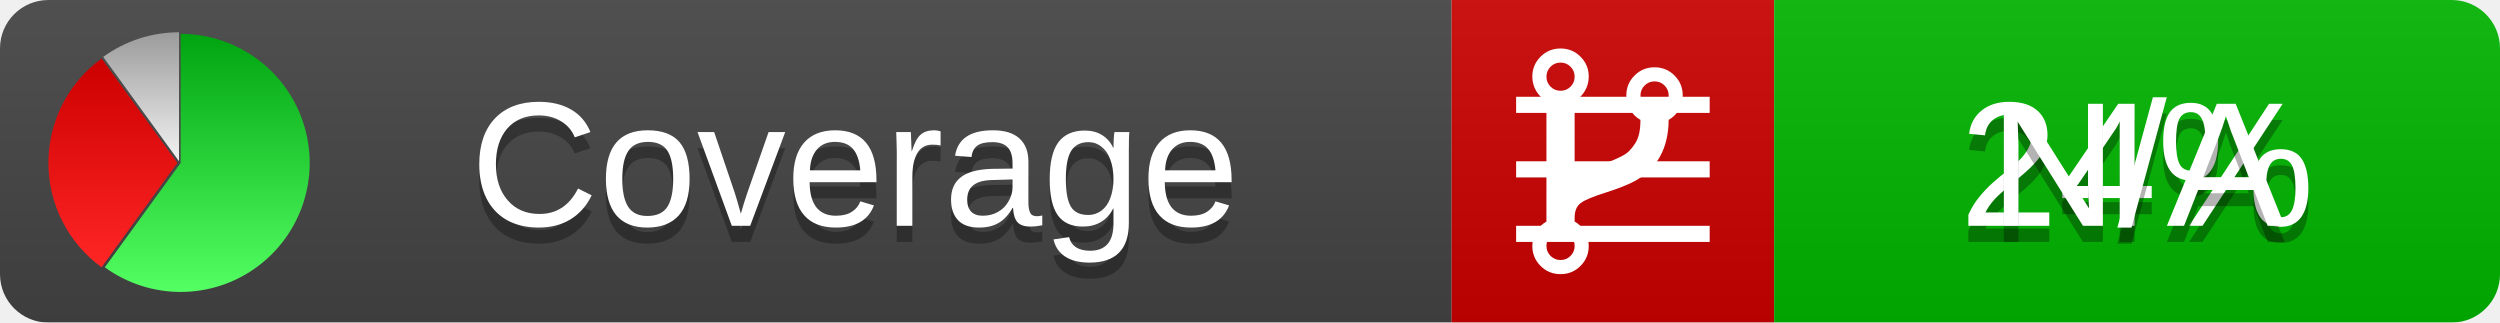
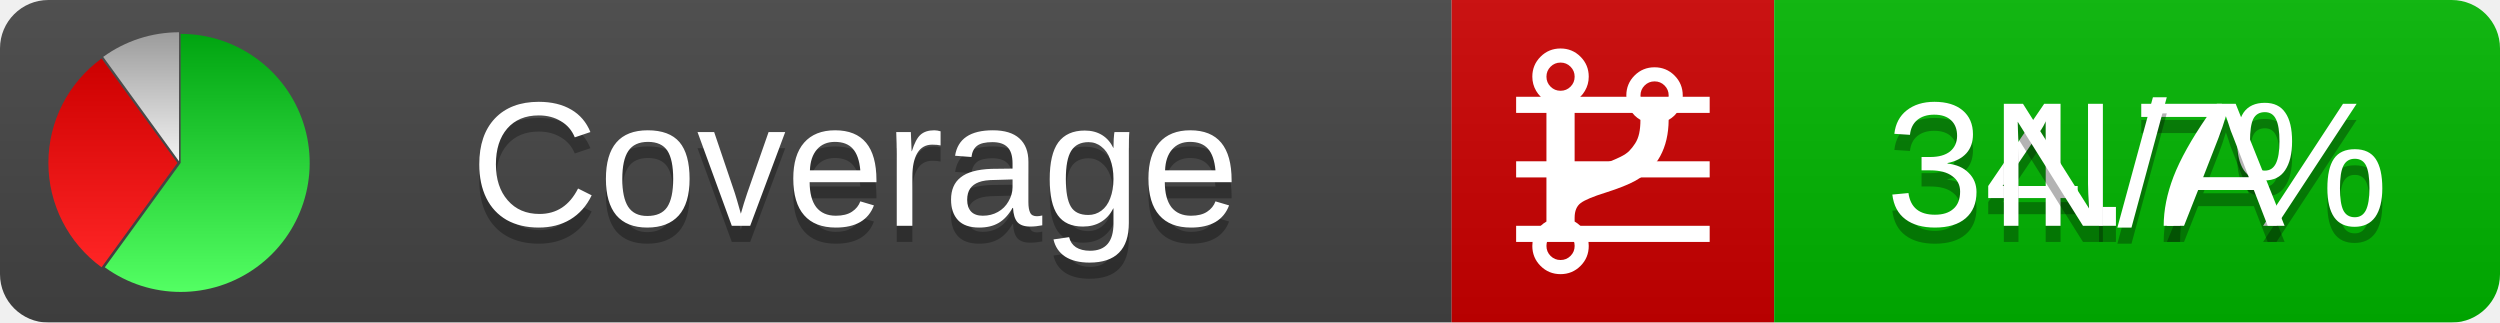
<svg xmlns="http://www.w3.org/2000/svg" xmlns:xlink="http://www.w3.org/1999/xlink" width="155" height="20">
  <style type="text/css">
          
            @keyframes fadeout {
              0 % { visibility: visible; opacity: 1; }
              40% { visibility: visible; opacity: 1; }
              50% { visibility: hidden; opacity: 0; }
              90% { visibility: hidden; opacity: 0; }
              100% { visibility: visible; opacity: 1; }
            }
            @keyframes fadein {
              0% { visibility: hidden; opacity: 0; }
              40% { visibility: hidden; opacity: 0; }
              50% { visibility: visible; opacity: 1; }
              90% { visibility: visible; opacity: 1; }
              100% { visibility: hidden; opacity: 0; }
            }
            .linecoverage {
                animation-duration: 10s;
                animation-name: fadeout;
                animation-iteration-count: infinite;
            }
            .branchcoverage {
                animation-duration: 10s;
                animation-name: fadein;
                animation-iteration-count: infinite;
            }
          
    </style>
  <defs>
    <linearGradient id="gradient" x2="0" y2="100%">
      <stop offset="0" stop-color="#bbb" stop-opacity=".1" />
      <stop offset="1" stop-opacity=".1" />
    </linearGradient>
    <linearGradient id="green" x2="0" y2="100%">
      <stop offset="0" stop-color="#00A410" />
      <stop offset="1" stop-color="#53FF63" />
    </linearGradient>
    <linearGradient id="red" x2="0" y2="100%">
      <stop offset="0" stop-color="#C00" />
      <stop offset="1" stop-color="#FF2525" />
    </linearGradient>
    <linearGradient id="gray" x2="0" y2="100%">
      <stop offset="0" stop-color="#9B9B9B" />
      <stop offset="1" stop-color="#F3F3F3" />
    </linearGradient>
    <mask id="mask">
      <rect width="155" height="20" rx="3" fill="#fff" />
    </mask>
    <g id="icon">
      <path style="fill:url(#green);" d="M205,202.5 l0,-200 a200,200 0 1,1 -117.558,361.803 z" />
      <path style="fill:url(#red);" d="M200,202.5 l-117.558,161.803 a200,200 0 0,1 0,-323.607 z" />
      <path style="fill:url(#gray);" d="M202.5,200 l-117.558,-161.803 a200,200 0 0,1 117.558,-38.196 z" />
    </g>
  </defs>
  <g mask="url(#mask)">
    <rect x="0" y="0" width="90" height="20" fill="#444" />
    <rect x="90" y="0" width="20" height="20" fill="#c00" />
    <rect x="110" y="0" width="45" height="20" fill="#00B600" />
    <rect x="0" y="0" width="155" height="20" fill="url(#gradient)" />
  </g>
  <g>
    <path class="linecoverage" stroke="#fff" d="M94 6.5 h12 M94 10.5 h12 M94 14.5 h12" />
    <path class="branchcoverage" fill="#fff" d="m 97.628,15.247 q 0,-0.364 -0.255,-0.619 -0.255,-0.255 -0.619,-0.255 -0.364,0 -0.619,0.255 -0.255,0.255 -0.255,0.619 0,0.364 0.255,0.619 0.255,0.255 0.619,0.255 0.364,0 0.619,-0.255 0.255,-0.255 0.255,-0.619 z m 0,-10.493 q 0,-0.364 -0.255,-0.619 -0.255,-0.255 -0.619,-0.255 -0.364,0 -0.619,0.255 -0.255,0.255 -0.255,0.619 0,0.364 0.255,0.619 0.255,0.255 0.619,0.255 0.364,0 0.619,-0.255 0.255,-0.255 0.255,-0.619 z m 5.83,1.166 q 0,-0.364 -0.255,-0.619 -0.255,-0.255 -0.619,-0.255 -0.364,0 -0.619,0.255 -0.255,0.255 -0.255,0.619 0,0.364 0.255,0.619 0.255,0.255 0.619,0.255 0.364,0 0.619,-0.255 0.255,-0.255 0.255,-0.619 z m 0.874,0 q 0,0.474 -0.237,0.879 -0.237,0.405 -0.638,0.633 -0.018,2.614 -2.059,3.771 -0.619,0.346 -1.849,0.738 -1.166,0.364 -1.544,0.647 -0.378,0.282 -0.378,0.911 l 0,0.237 q 0.401,0.228 0.638,0.633 0.237,0.405 0.237,0.879 0,0.729 -0.51,1.239 -0.51,0.51 -1.239,0.51 -0.729,0 -1.239,-0.51 -0.51,-0.51 -0.51,-1.239 0,-0.474 0.237,-0.879 0.237,-0.405 0.638,-0.633 l 0,-7.469 q -0.401,-0.228 -0.638,-0.633 -0.237,-0.405 -0.237,-0.879 0,-0.729 0.51,-1.239 0.51,-0.51 1.239,-0.51 0.729,0 1.239,0.51 0.51,0.51 0.51,1.239 0,0.474 -0.237,0.879 -0.237,0.405 -0.638,0.633 l 0,4.527 q 0.492,-0.237 1.403,-0.519 0.501,-0.155 0.797,-0.269 0.296,-0.114 0.642,-0.282 0.346,-0.169 0.537,-0.36 0.191,-0.191 0.369,-0.465 0.178,-0.273 0.255,-0.633 0.077,-0.36 0.077,-0.833 -0.401,-0.228 -0.638,-0.633 -0.237,-0.405 -0.237,-0.879 0,-0.729 0.51,-1.239 0.51,-0.51 1.239,-0.51 0.729,0 1.239,0.51 0.51,0.51 0.51,1.239 z" />
  </g>
  <g fill="#fff" text-anchor="middle" font-family="Verdana,Arial,Geneva,sans-serif" font-size="11">
    <a xlink:href="https://github.com/danielpalme/ReportGenerator" target="_top">
      <use xlink:href="#icon" transform="translate(3,2) scale(.04)" />
    </a>
    <text x="53" y="15" fill="#010101" fill-opacity=".3">Coverage</text>
    <text x="53" y="14" fill="#fff">Coverage</text>
-     <text class="linecoverage" x="132.5" y="15" fill="#010101" fill-opacity=".3">24%</text>
-     <text class="linecoverage" x="132.5" y="14">24%</text>
+     <text class="linecoverage" x="132.5" y="15" fill="#010101" fill-opacity=".3">34.7%</text>
+     <text class="linecoverage" x="132.5" y="14">34.7%</text>
    <text class="branchcoverage" x="132.5" y="15" fill="#010101" fill-opacity=".3">N/A</text>
    <text class="branchcoverage" x="132.5" y="14">N/A</text>
  </g>
  <g>
    <rect class="linecoverage" x="90" y="0" width="65" height="20" fill-opacity="0" />
    <rect class="branchcoverage" x="90" y="0" width="65" height="20" fill-opacity="0" />
  </g>
</svg>
